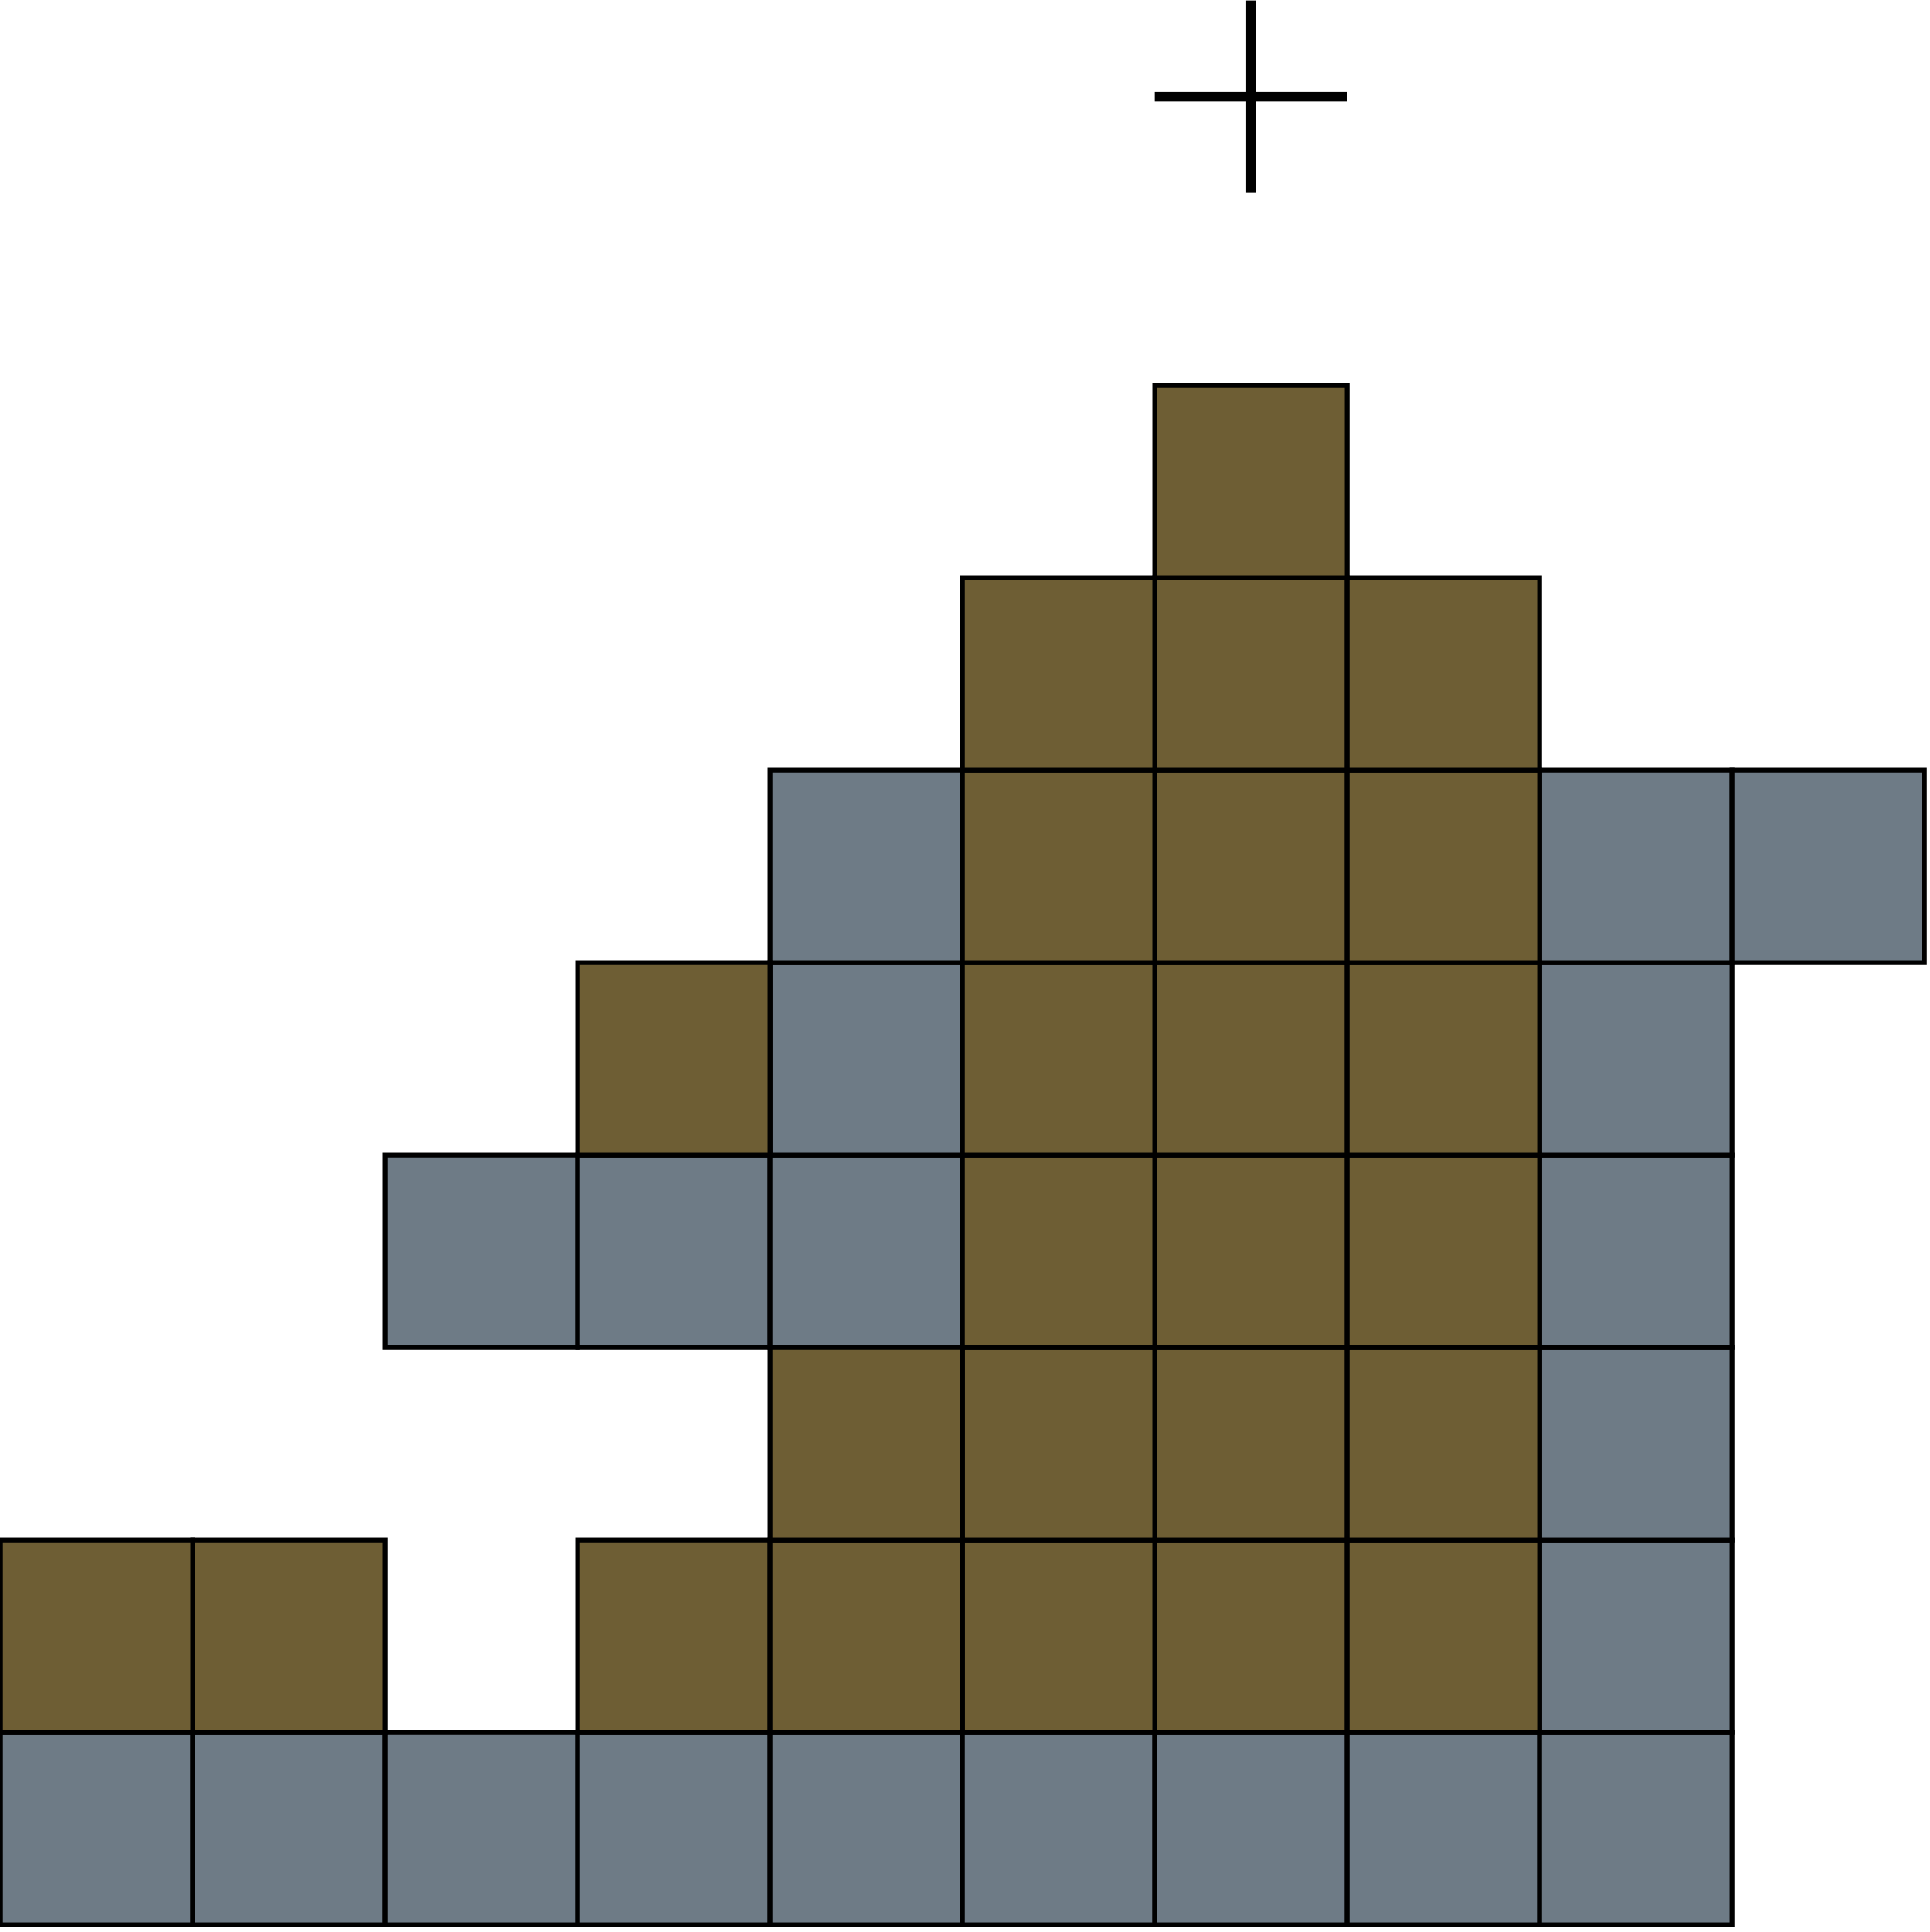
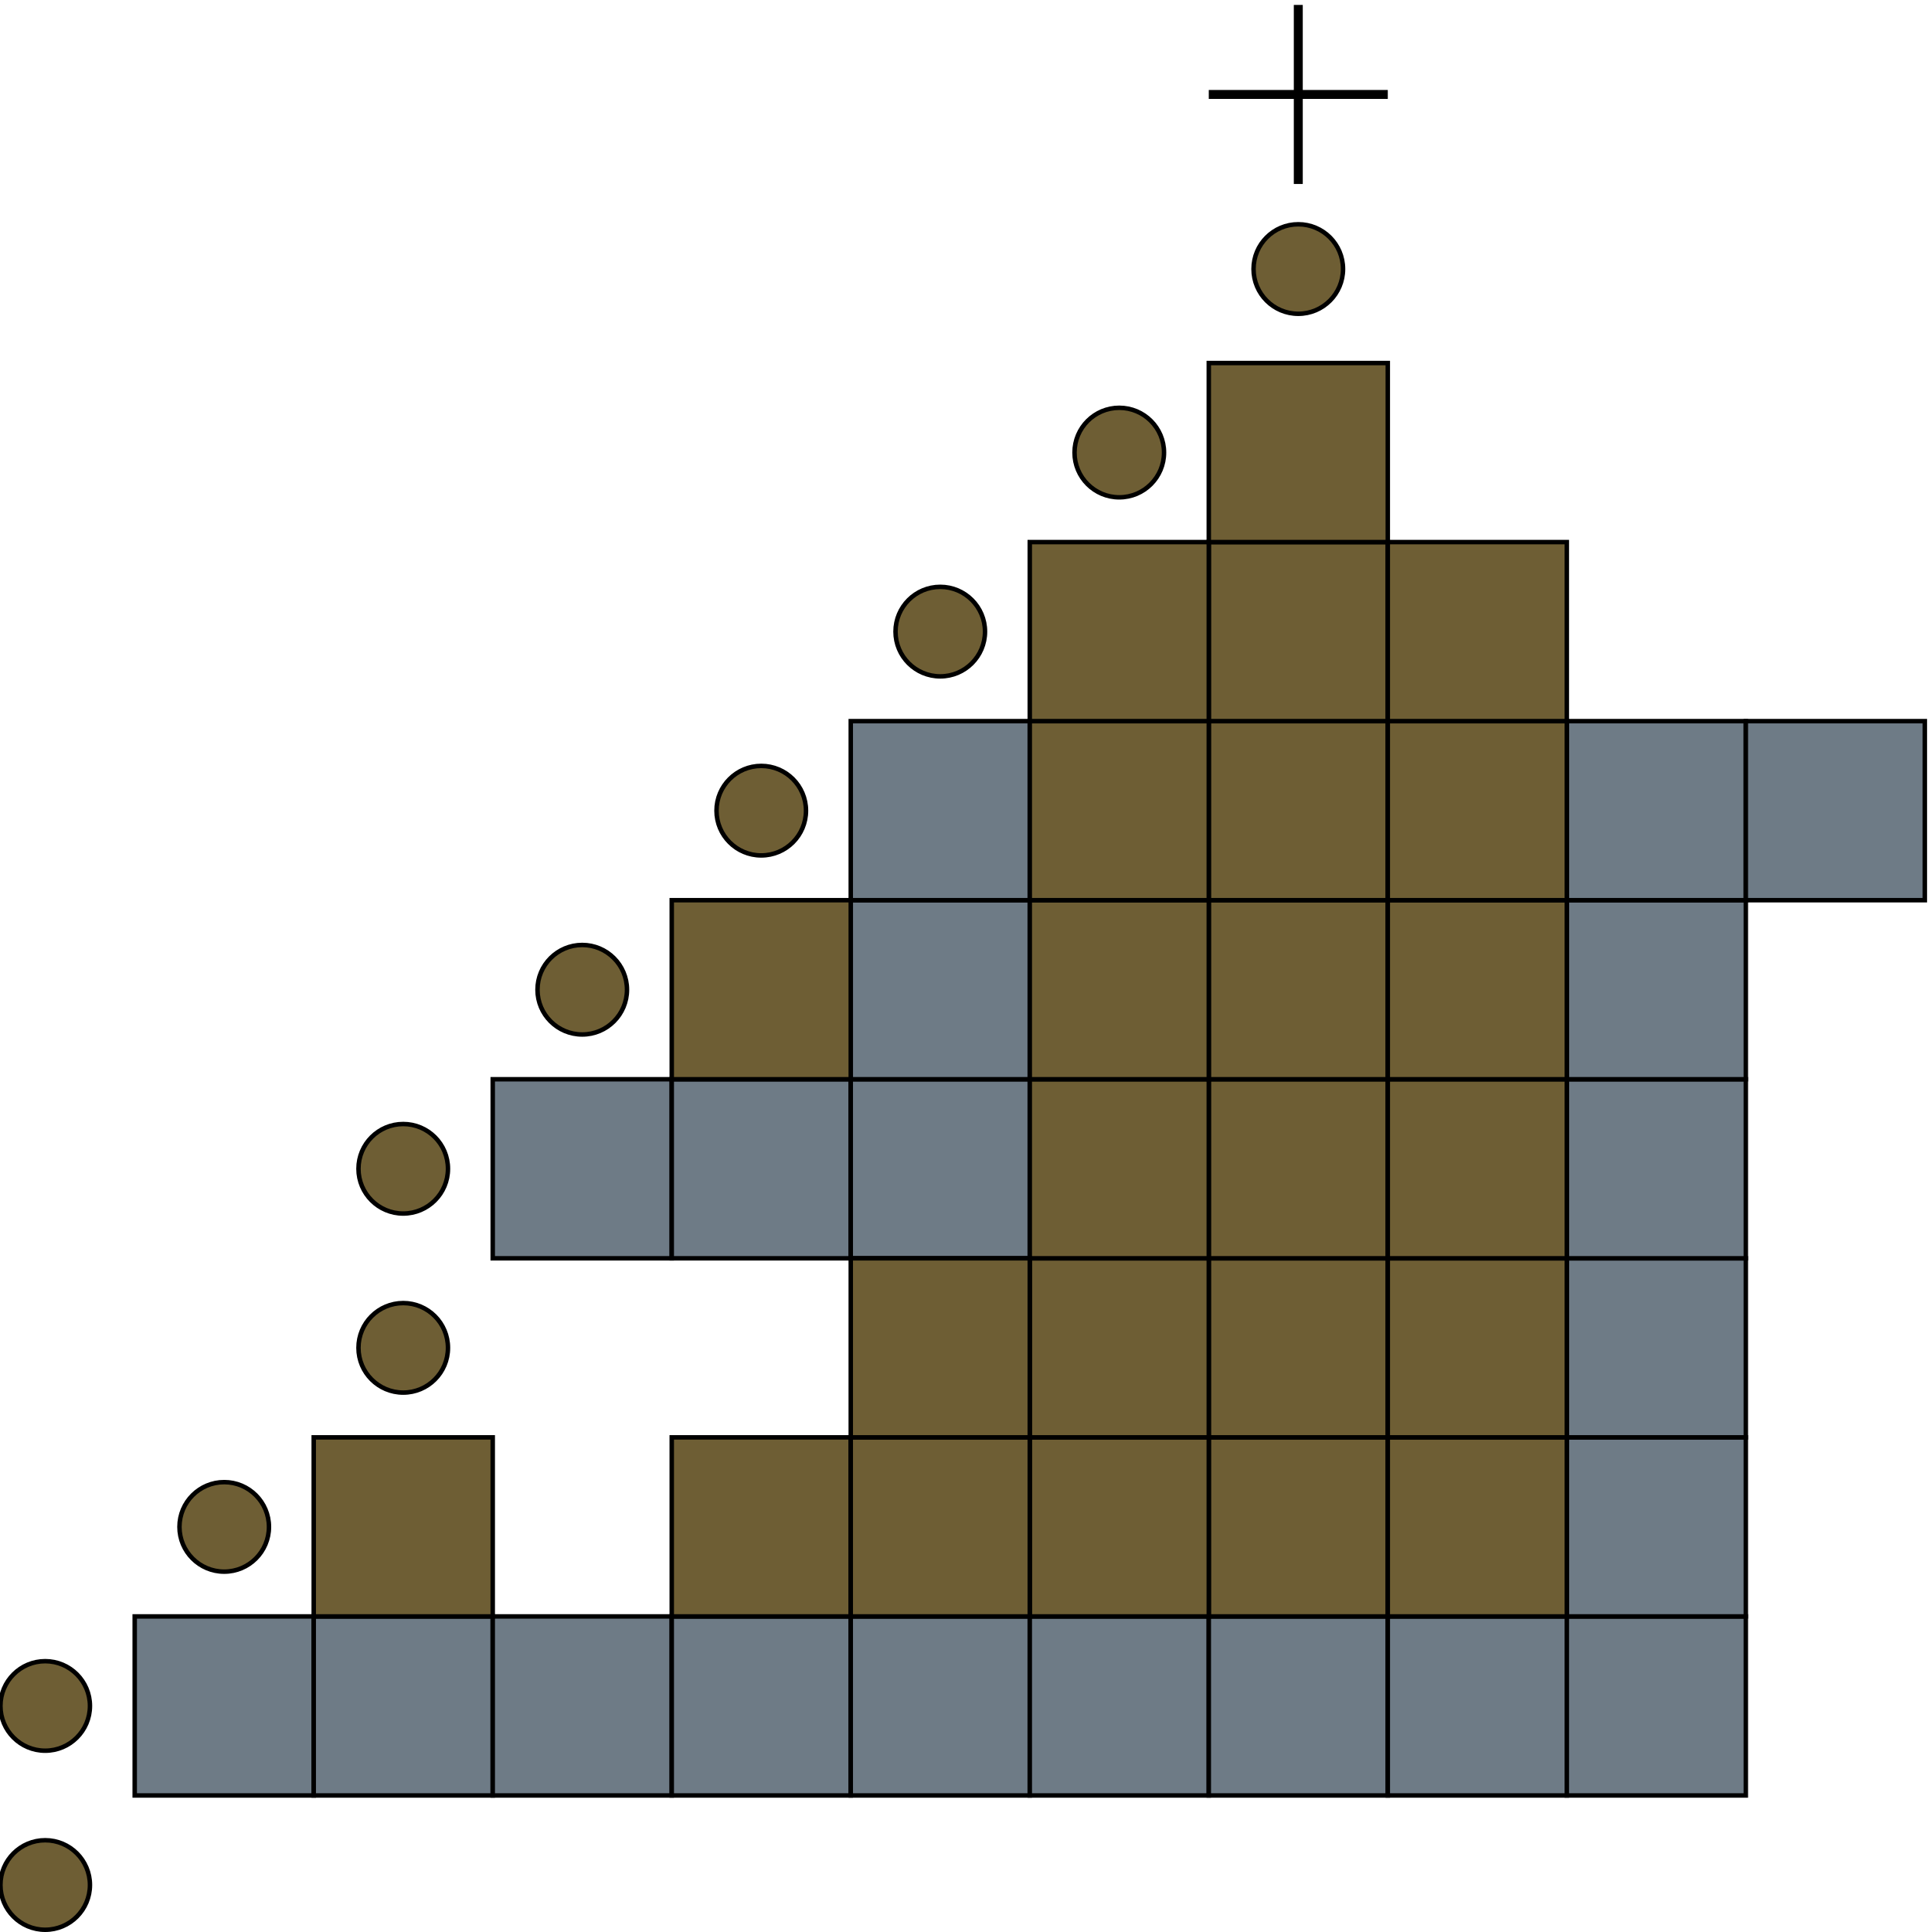
- <svg xmlns="http://www.w3.org/2000/svg" version="1.1" width="2006px" height="2008px" viewBox="-0.5 -0.5 2006 2008">
+ <svg xmlns="http://www.w3.org/2000/svg" version="1.1" width="2156px" height="2158px" viewBox="-0.5 -0.5 2156 2158">
  <defs />
  <g>
    <g>
-       <rect x="0" y="1800" width="200" height="200" fill="#6e7b86" stroke="#000000" stroke-width="5" pointer-events="all" />
+       <rect x="150" y="1805" width="200" height="200" fill="#6e7b86" stroke="#000000" stroke-width="5" pointer-events="all" />
    </g>
    <g>
-       <rect x="200" y="1800" width="200" height="200" fill="#6e7b86" stroke="#000000" stroke-width="5" pointer-events="all" />
+       <rect x="350" y="1805" width="200" height="200" fill="#6e7b86" stroke="#000000" stroke-width="5" pointer-events="all" />
    </g>
    <g>
-       <rect x="400" y="1800" width="200" height="200" fill="#6e7b86" stroke="#000000" stroke-width="5" pointer-events="all" />
+       <rect x="550" y="1805" width="200" height="200" fill="#6e7b86" stroke="#000000" stroke-width="5" pointer-events="all" />
    </g>
    <g>
-       <rect x="600" y="1800" width="200" height="200" fill="#6e7b86" stroke="#000000" stroke-width="5" pointer-events="all" />
+       <rect x="750" y="1805" width="200" height="200" fill="#6e7b86" stroke="#000000" stroke-width="5" pointer-events="all" />
    </g>
    <g>
-       <rect x="800" y="1800" width="200" height="200" fill="#6e7b86" stroke="#000000" stroke-width="5" pointer-events="all" />
+       <rect x="950" y="1805" width="200" height="200" fill="#6e7b86" stroke="#000000" stroke-width="5" pointer-events="all" />
    </g>
    <g>
-       <rect x="1000" y="1800" width="200" height="200" fill="#6e7b86" stroke="#000000" stroke-width="5" pointer-events="all" />
+       <rect x="1150" y="1805" width="200" height="200" fill="#6e7b86" stroke="#000000" stroke-width="5" pointer-events="all" />
    </g>
    <g>
-       <rect x="1200" y="1800" width="200" height="200" fill="#6e7b86" stroke="#000000" stroke-width="5" pointer-events="all" />
+       <rect x="1350" y="1805" width="200" height="200" fill="#6e7b86" stroke="#000000" stroke-width="5" pointer-events="all" />
    </g>
    <g>
-       <rect x="1400" y="1800" width="200" height="200" fill="#6e7b86" stroke="#000000" stroke-width="5" pointer-events="all" />
+       <rect x="1550" y="1805" width="200" height="200" fill="#6e7b86" stroke="#000000" stroke-width="5" pointer-events="all" />
    </g>
    <g>
-       <rect x="1600" y="1800" width="200" height="200" fill="#6e7b86" stroke="#000000" stroke-width="5" pointer-events="all" />
+       <rect x="1750" y="1805" width="200" height="200" fill="#6e7b86" stroke="#000000" stroke-width="5" pointer-events="all" />
    </g>
    <g>
-       <rect x="400" y="1200" width="200" height="200" fill="#6e7b86" stroke="#000000" stroke-width="5" pointer-events="all" />
+       <rect x="550" y="1205" width="200" height="200" fill="#6e7b86" stroke="#000000" stroke-width="5" pointer-events="all" />
    </g>
    <g>
-       <rect x="600" y="1200" width="200" height="200" fill="#6e7b86" stroke="#000000" stroke-width="5" pointer-events="all" />
+       <rect x="750" y="1205" width="200" height="200" fill="#6e7b86" stroke="#000000" stroke-width="5" pointer-events="all" />
    </g>
    <g>
-       <rect x="800" y="1200" width="200" height="200" fill="#6e7b86" stroke="#000000" stroke-width="5" pointer-events="all" />
+       <rect x="950" y="1205" width="200" height="200" fill="#6e7b86" stroke="#000000" stroke-width="5" pointer-events="all" />
    </g>
    <g>
-       <rect x="800" y="1000" width="200" height="200" fill="#6e7b86" stroke="#000000" stroke-width="5" pointer-events="all" />
+       <rect x="950" y="1005" width="200" height="200" fill="#6e7b86" stroke="#000000" stroke-width="5" pointer-events="all" />
    </g>
    <g>
-       <rect x="800" y="800" width="200" height="200" fill="#6e7b86" stroke="#000000" stroke-width="5" pointer-events="all" />
+       <rect x="950" y="805" width="200" height="200" fill="#6e7b86" stroke="#000000" stroke-width="5" pointer-events="all" />
    </g>
    <g>
-       <rect x="1600" y="1600" width="200" height="200" fill="#6e7b86" stroke="#000000" stroke-width="5" pointer-events="all" />
+       <rect x="1750" y="1605" width="200" height="200" fill="#6e7b86" stroke="#000000" stroke-width="5" pointer-events="all" />
    </g>
    <g>
-       <rect x="1600" y="1400" width="200" height="200" fill="#6e7b86" stroke="#000000" stroke-width="5" pointer-events="all" />
+       <rect x="1750" y="1405" width="200" height="200" fill="#6e7b86" stroke="#000000" stroke-width="5" pointer-events="all" />
    </g>
    <g>
-       <rect x="1600" y="1200" width="200" height="200" fill="#6e7b86" stroke="#000000" stroke-width="5" pointer-events="all" />
+       <rect x="1750" y="1205" width="200" height="200" fill="#6e7b86" stroke="#000000" stroke-width="5" pointer-events="all" />
    </g>
    <g>
-       <rect x="1600" y="1000" width="200" height="200" fill="#6e7b86" stroke="#000000" stroke-width="5" pointer-events="all" />
+       <rect x="1750" y="1005" width="200" height="200" fill="#6e7b86" stroke="#000000" stroke-width="5" pointer-events="all" />
    </g>
    <g>
-       <rect x="1600" y="800" width="200" height="200" fill="#6e7b86" stroke="#000000" stroke-width="5" pointer-events="all" />
+       <rect x="1750" y="805" width="200" height="200" fill="#6e7b86" stroke="#000000" stroke-width="5" pointer-events="all" />
    </g>
    <g>
-       <rect x="1800" y="800" width="200" height="200" fill="#6e7b86" stroke="#000000" stroke-width="5" pointer-events="all" />
+       <rect x="1950" y="805" width="200" height="200" fill="#6e7b86" stroke="#000000" stroke-width="5" pointer-events="all" />
    </g>
    <g>
-       <path d="M 1200 100 L 1400 100" fill="none" stroke="rgb(0, 0, 0)" stroke-width="10" stroke-miterlimit="10" pointer-events="stroke" />
+       <path d="M 1350 105 L 1550 105" fill="none" stroke="rgb(0, 0, 0)" stroke-width="10" stroke-miterlimit="10" pointer-events="stroke" />
    </g>
    <g>
-       <path d="M 1300 0 L 1300 200" fill="none" stroke="rgb(0, 0, 0)" stroke-width="10" stroke-miterlimit="10" pointer-events="stroke" />
+       <path d="M 1450 5 L 1450 205" fill="none" stroke="rgb(0, 0, 0)" stroke-width="10" stroke-miterlimit="10" pointer-events="stroke" />
    </g>
    <g>
-       <rect x="1200" y="1600" width="200" height="200" fill="#6e5e34" stroke="#000000" stroke-width="5" pointer-events="all" />
+       <rect x="1350" y="1605" width="200" height="200" fill="#6e5e34" stroke="#000000" stroke-width="5" pointer-events="all" />
    </g>
    <g>
-       <rect x="1000" y="1600" width="200" height="200" fill="#6e5e34" stroke="#000000" stroke-width="5" pointer-events="all" />
+       <rect x="1150" y="1605" width="200" height="200" fill="#6e5e34" stroke="#000000" stroke-width="5" pointer-events="all" />
    </g>
    <g>
-       <rect x="1400" y="1600" width="200" height="200" fill="#6e5e34" stroke="#000000" stroke-width="5" pointer-events="all" />
+       <rect x="1550" y="1605" width="200" height="200" fill="#6e5e34" stroke="#000000" stroke-width="5" pointer-events="all" />
    </g>
    <g>
-       <rect x="1200" y="1400" width="200" height="200" fill="#6e5e34" stroke="#000000" stroke-width="5" pointer-events="all" />
+       <rect x="1350" y="1405" width="200" height="200" fill="#6e5e34" stroke="#000000" stroke-width="5" pointer-events="all" />
    </g>
    <g>
-       <rect x="1000" y="1400" width="200" height="200" fill="#6e5e34" stroke="#000000" stroke-width="5" pointer-events="all" />
+       <rect x="1150" y="1405" width="200" height="200" fill="#6e5e34" stroke="#000000" stroke-width="5" pointer-events="all" />
    </g>
    <g>
-       <rect x="1400" y="1400" width="200" height="200" fill="#6e5e34" stroke="#000000" stroke-width="5" pointer-events="all" />
+       <rect x="1550" y="1405" width="200" height="200" fill="#6e5e34" stroke="#000000" stroke-width="5" pointer-events="all" />
    </g>
    <g>
-       <rect x="1200" y="1200" width="200" height="200" fill="#6e5e34" stroke="#000000" stroke-width="5" pointer-events="all" />
+       <rect x="1350" y="1205" width="200" height="200" fill="#6e5e34" stroke="#000000" stroke-width="5" pointer-events="all" />
    </g>
    <g>
-       <rect x="1000" y="1200" width="200" height="200" fill="#6e5e34" stroke="#000000" stroke-width="5" pointer-events="all" />
+       <rect x="1150" y="1205" width="200" height="200" fill="#6e5e34" stroke="#000000" stroke-width="5" pointer-events="all" />
    </g>
    <g>
-       <rect x="1400" y="1200" width="200" height="200" fill="#6e5e34" stroke="#000000" stroke-width="5" pointer-events="all" />
+       <rect x="1550" y="1205" width="200" height="200" fill="#6e5e34" stroke="#000000" stroke-width="5" pointer-events="all" />
    </g>
    <g>
-       <rect x="1200" y="1000" width="200" height="200" fill="#6e5e34" stroke="#000000" stroke-width="5" pointer-events="all" />
+       <rect x="1350" y="1005" width="200" height="200" fill="#6e5e34" stroke="#000000" stroke-width="5" pointer-events="all" />
    </g>
    <g>
-       <rect x="1000" y="1000" width="200" height="200" fill="#6e5e34" stroke="#000000" stroke-width="5" pointer-events="all" />
+       <rect x="1150" y="1005" width="200" height="200" fill="#6e5e34" stroke="#000000" stroke-width="5" pointer-events="all" />
    </g>
    <g>
-       <rect x="1400" y="1000" width="200" height="200" fill="#6e5e34" stroke="#000000" stroke-width="5" pointer-events="all" />
+       <rect x="1550" y="1005" width="200" height="200" fill="#6e5e34" stroke="#000000" stroke-width="5" pointer-events="all" />
    </g>
    <g>
-       <rect x="1200" y="800" width="200" height="200" fill="#6e5e34" stroke="#000000" stroke-width="5" pointer-events="all" />
+       <rect x="1350" y="805" width="200" height="200" fill="#6e5e34" stroke="#000000" stroke-width="5" pointer-events="all" />
    </g>
    <g>
-       <rect x="1000" y="800" width="200" height="200" fill="#6e5e34" stroke="#000000" stroke-width="5" pointer-events="all" />
+       <rect x="1150" y="805" width="200" height="200" fill="#6e5e34" stroke="#000000" stroke-width="5" pointer-events="all" />
    </g>
    <g>
-       <rect x="1400" y="800" width="200" height="200" fill="#6e5e34" stroke="#000000" stroke-width="5" pointer-events="all" />
+       <rect x="1550" y="805" width="200" height="200" fill="#6e5e34" stroke="#000000" stroke-width="5" pointer-events="all" />
    </g>
    <g>
-       <rect x="1200" y="600" width="200" height="200" fill="#6e5e34" stroke="#000000" stroke-width="5" pointer-events="all" />
+       <rect x="1350" y="605" width="200" height="200" fill="#6e5e34" stroke="#000000" stroke-width="5" pointer-events="all" />
    </g>
    <g>
-       <rect x="1000" y="600" width="200" height="200" fill="#6e5e34" stroke="#000000" stroke-width="5" pointer-events="all" />
+       <rect x="1150" y="605" width="200" height="200" fill="#6e5e34" stroke="#000000" stroke-width="5" pointer-events="all" />
    </g>
    <g>
-       <rect x="1400" y="600" width="200" height="200" fill="#6e5e34" stroke="#000000" stroke-width="5" pointer-events="all" />
+       <rect x="1550" y="605" width="200" height="200" fill="#6e5e34" stroke="#000000" stroke-width="5" pointer-events="all" />
    </g>
    <g>
-       <rect x="1200" y="400" width="200" height="200" fill="#6e5e34" stroke="#000000" stroke-width="5" pointer-events="all" />
+       <rect x="1350" y="405" width="200" height="200" fill="#6e5e34" stroke="#000000" stroke-width="5" pointer-events="all" />
    </g>
    <g>
-       <rect x="600" y="1000" width="200" height="200" fill="#6e5e34" stroke="#000000" stroke-width="5" pointer-events="all" />
+       <rect x="750" y="1005" width="200" height="200" fill="#6e5e34" stroke="#000000" stroke-width="5" pointer-events="all" />
    </g>
    <g>
-       <rect x="600" y="1600" width="200" height="200" fill="#6e5e34" stroke="#000000" stroke-width="5" pointer-events="all" />
+       <rect x="750" y="1605" width="200" height="200" fill="#6e5e34" stroke="#000000" stroke-width="5" pointer-events="all" />
    </g>
    <g>
-       <rect x="200" y="1600" width="200" height="200" fill="#6e5e34" stroke="#000000" stroke-width="5" pointer-events="all" />
+       <rect x="350" y="1605" width="200" height="200" fill="#6e5e34" stroke="#000000" stroke-width="5" pointer-events="all" />
    </g>
    <g>
-       <rect x="0" y="1600" width="200" height="200" fill="#6e5e34" stroke="#000000" stroke-width="5" pointer-events="all" />
+       <rect x="950" y="1605" width="200" height="200" fill="#6e5e34" stroke="#000000" stroke-width="5" pointer-events="all" />
    </g>
    <g>
-       <rect x="800" y="1600" width="200" height="200" fill="#6e5e34" stroke="#000000" stroke-width="5" pointer-events="all" />
+       <rect x="950" y="1405" width="200" height="200" fill="#6e5e34" stroke="#000000" stroke-width="5" pointer-events="all" />
    </g>
    <g>
-       <rect x="800" y="1400" width="200" height="200" fill="#6e5e34" stroke="#000000" stroke-width="5" pointer-events="all" />
+       <ellipse cx="1450" cy="300" rx="50" ry="50" fill="#6e5e34" stroke="#000000" stroke-width="5" pointer-events="all" />
+     </g>
+     <g>
+       <ellipse cx="1250" cy="505" rx="50" ry="50" fill="#6e5e34" stroke="#000000" stroke-width="5" pointer-events="all" />
+     </g>
+     <g>
+       <ellipse cx="1050" cy="705" rx="50" ry="50" fill="#6e5e34" stroke="#000000" stroke-width="5" pointer-events="all" />
+     </g>
+     <g>
+       <ellipse cx="850" cy="905" rx="50" ry="50" fill="#6e5e34" stroke="#000000" stroke-width="5" pointer-events="all" />
+     </g>
+     <g>
+       <ellipse cx="650" cy="1105" rx="50" ry="50" fill="#6e5e34" stroke="#000000" stroke-width="5" pointer-events="all" />
+     </g>
+     <g>
+       <ellipse cx="450" cy="1305" rx="50" ry="50" fill="#6e5e34" stroke="#000000" stroke-width="5" pointer-events="all" />
+     </g>
+     <g>
+       <ellipse cx="450" cy="1505" rx="50" ry="50" fill="#6e5e34" stroke="#000000" stroke-width="5" pointer-events="all" />
+     </g>
+     <g>
+       <ellipse cx="250" cy="1705" rx="50" ry="50" fill="#6e5e34" stroke="#000000" stroke-width="5" pointer-events="all" />
+     </g>
+     <g>
+       <ellipse cx="50" cy="1905" rx="50" ry="50" fill="#6e5e34" stroke="#000000" stroke-width="5" pointer-events="all" />
+     </g>
+     <g>
+       <ellipse cx="50" cy="2105" rx="50" ry="50" fill="#6e5e34" stroke="#000000" stroke-width="5" pointer-events="all" />
    </g>
  </g>
</svg>
